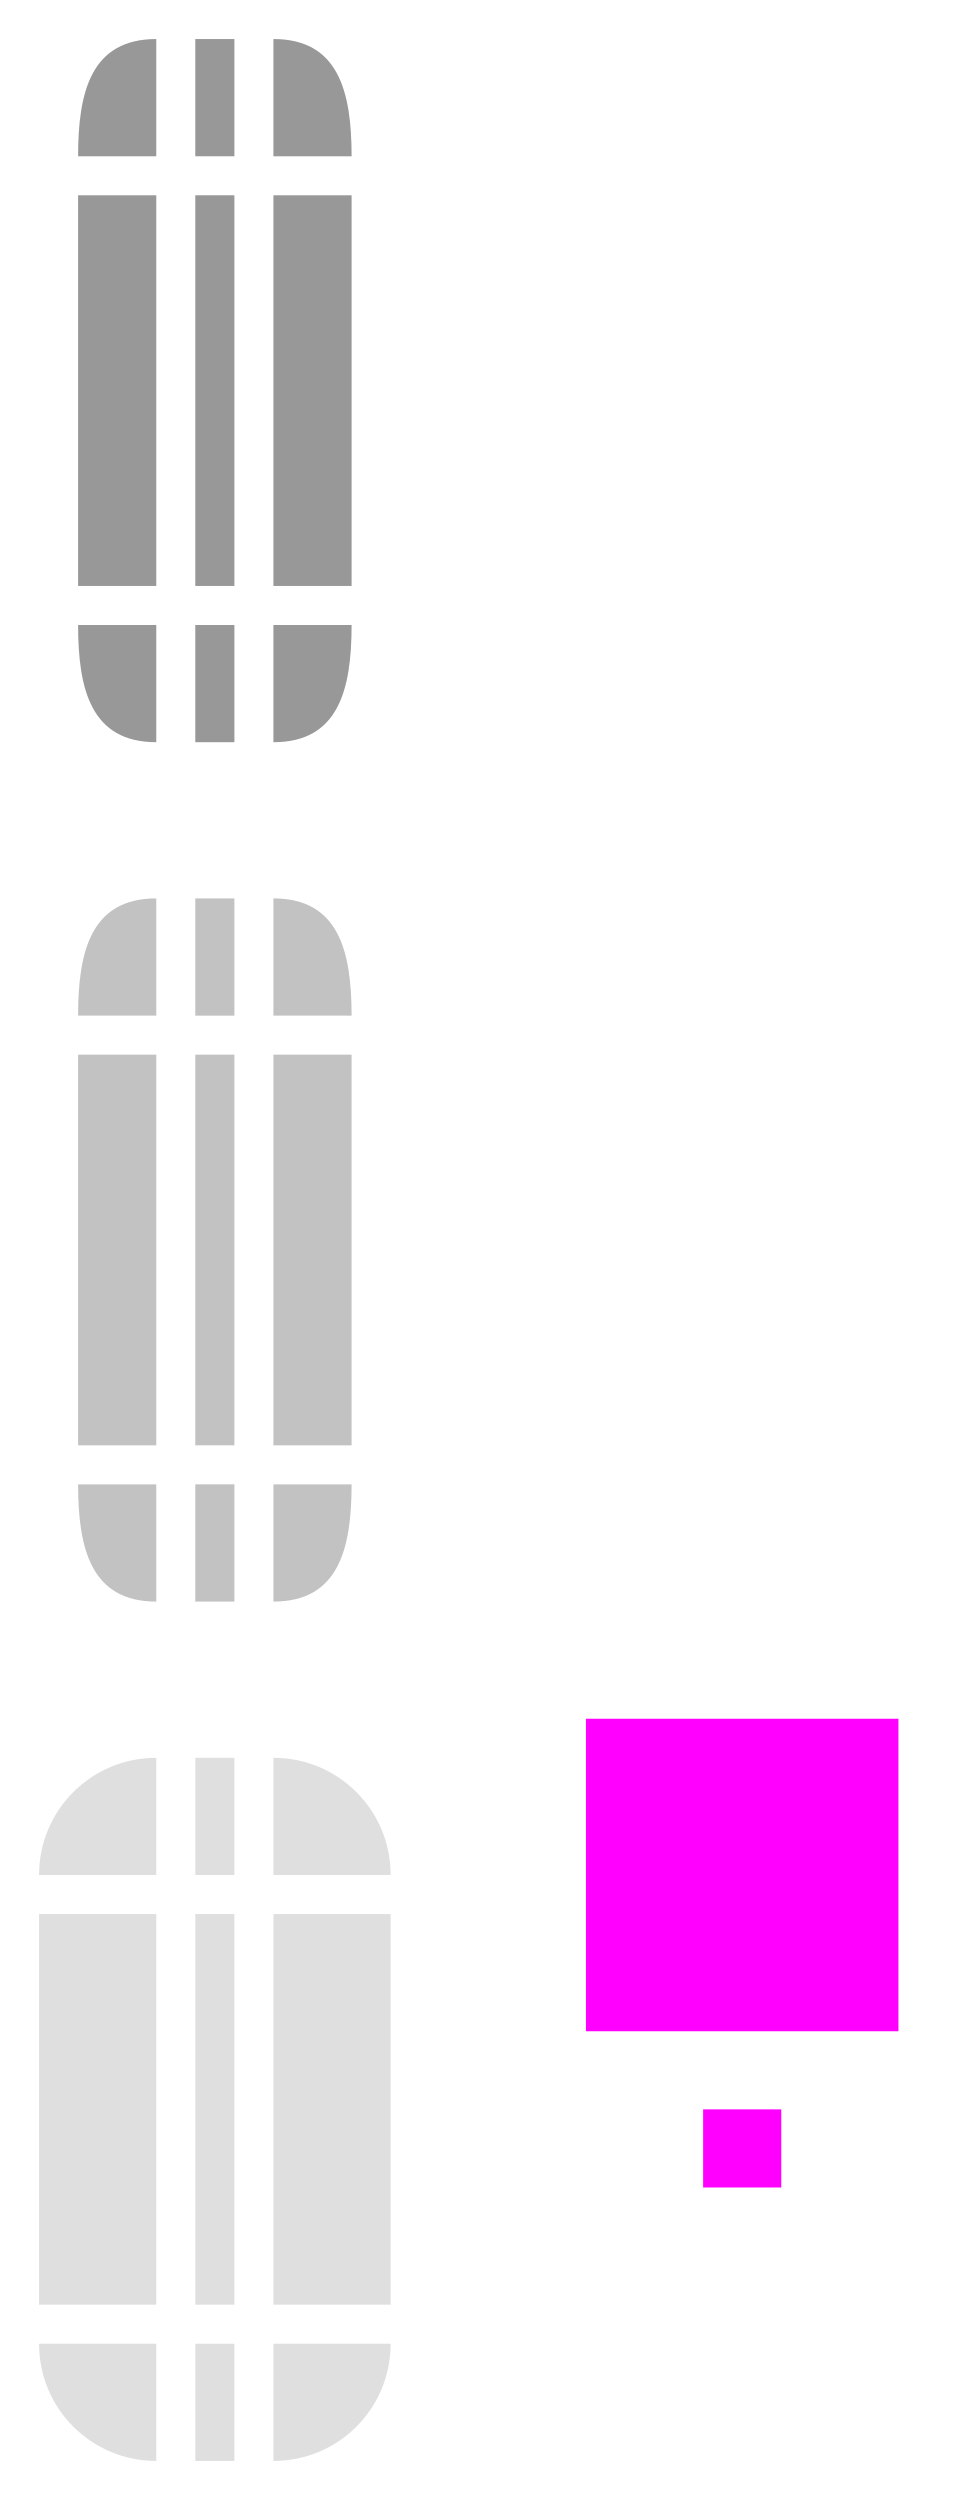
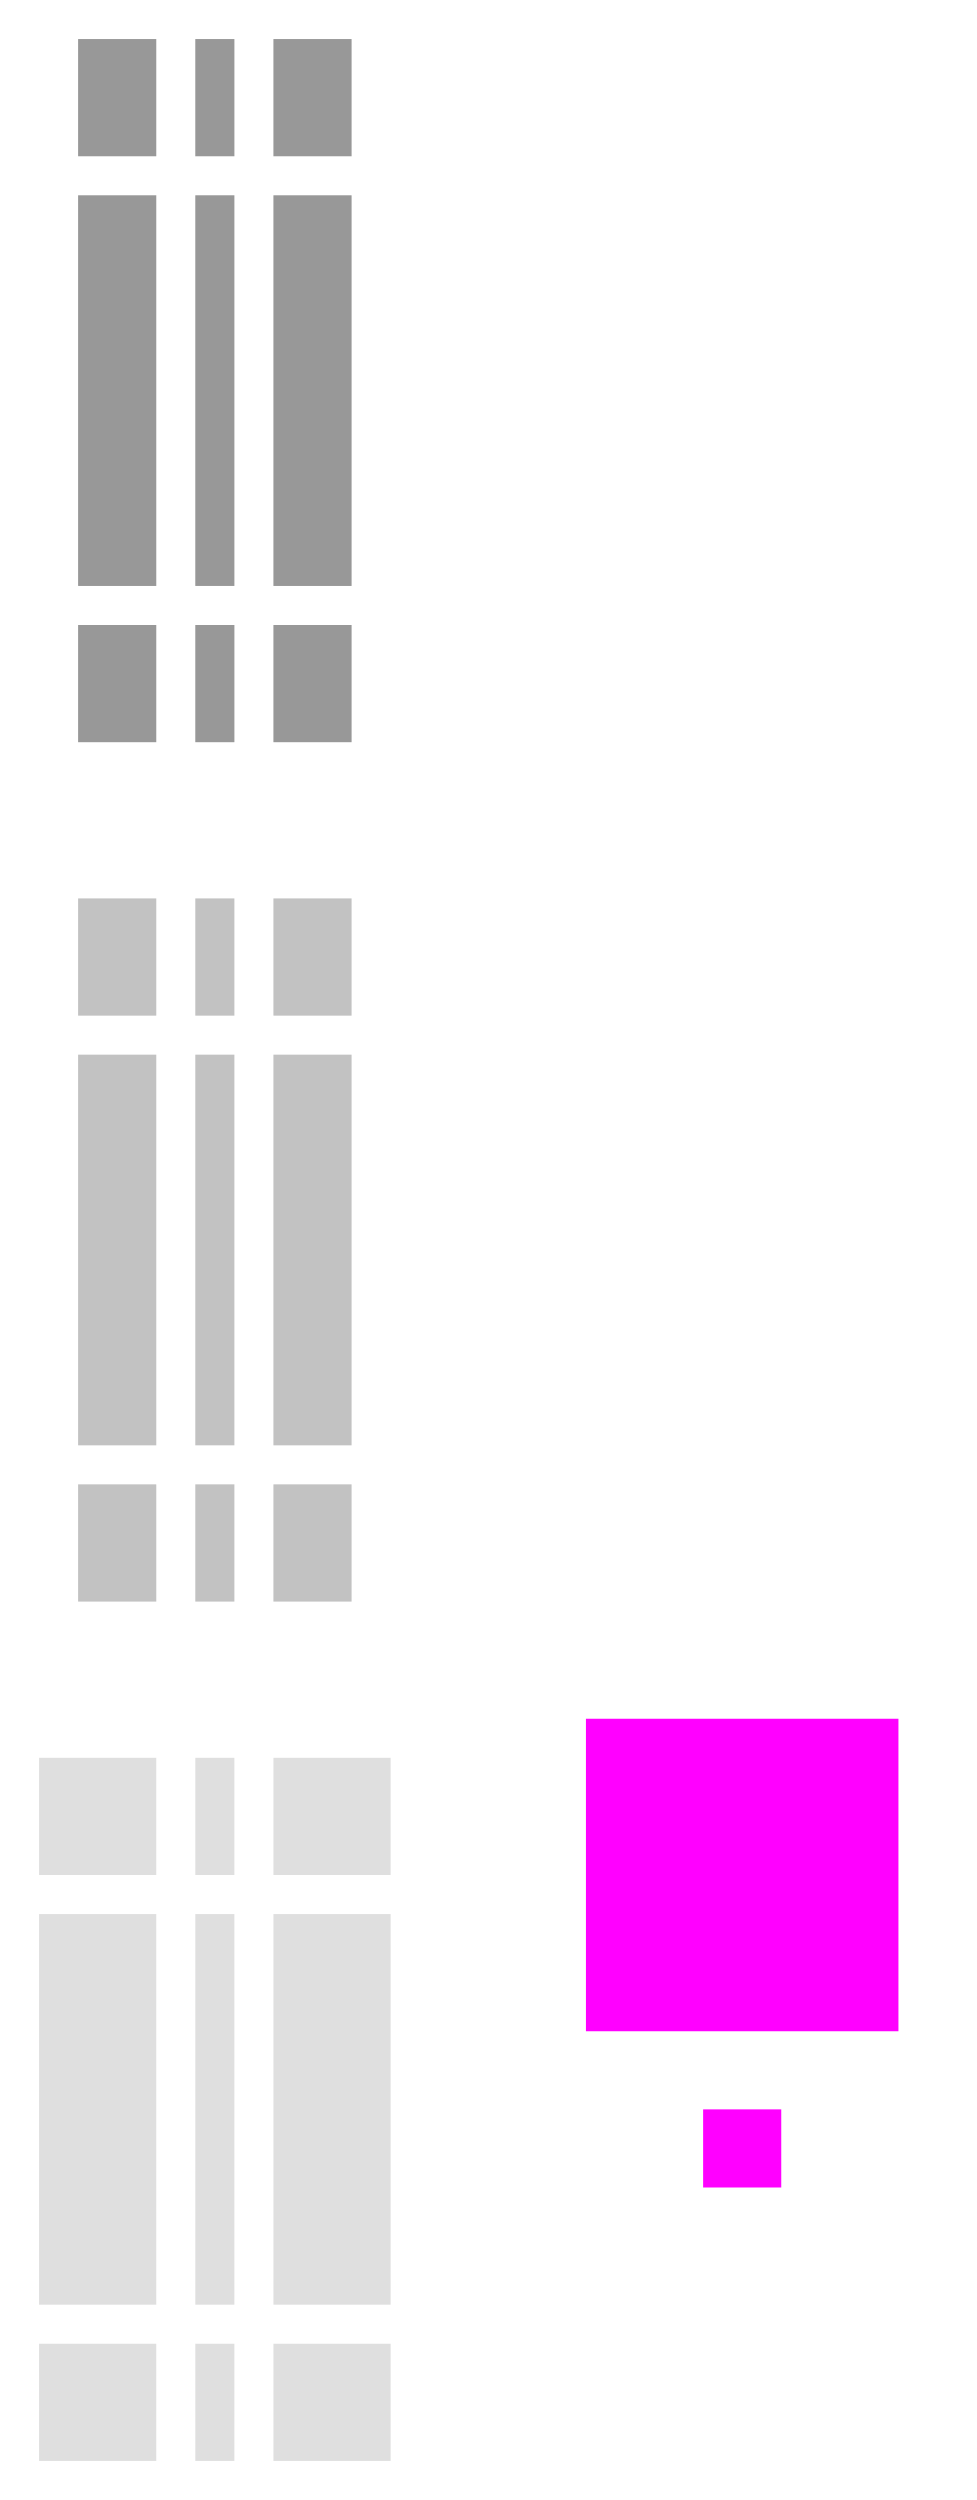
<svg xmlns="http://www.w3.org/2000/svg" width="25" height="64" version="1">
  <defs id="materia">
    <style id="current-color-scheme" type="text/css">
   .ColorScheme-Background {color:#181818; } .ColorScheme-ButtonBackground { color:#343434; } .ColorScheme-Highlight { color:#4285f4; } .ColorScheme-Text { color:#dfdfdf; } .ColorScheme-ViewBackground { color:#242424; } .ColorScheme-NegativeText { color:#f44336; } .ColorScheme-PositiveText { color:#4caf50; } .ColorScheme-NeutralText { color:#ff9800; }
  </style>
  </defs>
  <g id="slider-right" transform="matrix(0.75,0,0,1,0.2500007,-1.999998)">
    <path style="fill:currentColor" class="ColorScheme-Text" d="m 9,7 v 10 h 2.667 V 7 Z" />
    <path style="fill:currentColor;opacity:0.36" class="ColorScheme-Background" d="m 9,7 v 10 h 2.667 V 7 Z" />
    <rect style="opacity:0.001;fill:#e4e6e8" width="1" height="10" x="29" y="20" transform="matrix(1.333333,0,0,1,-25.66667,-13)" />
  </g>
  <g id="slider-topright" transform="matrix(0.75,0,0,0.75,0.2500007,-1.249998)">
    <rect style="opacity:0.001;fill:#e4e6e8" width="4" height="4" x="26" y="15" transform="matrix(1.333333,0,0,1.333333,-25.66667,-18.33333)" />
-     <path style="fill:currentColor" class="ColorScheme-Text" d="m 9,3 v 4 h 2.667 C 11.667,4.784 11.216,3 9,3 Z" />
-     <path style="fill:currentColor;opacity:0.36" class="ColorScheme-Background" d="m 9,3 v 4 h 2.667 C 11.667,4.784 11.216,3 9,3 Z" />
+     <rect style="fill:currentColor" class="ColorScheme-Text" width="2.667" height="4" x="9" y="3" />
+     <rect style="fill:currentColor;opacity:0.36" class="ColorScheme-Background" width="2.667" height="4" x="9" y="3" />
  </g>
  <g id="slider-bottomright" transform="matrix(0.75,0,0,0.75,0.2500007,3.250002)">
    <rect style="opacity:0.001;fill:#e4e6e8" width="4" height="4" x="26" y="31" transform="matrix(1.333333,0,0,1.333333,-25.66667,-24.33333)" />
-     <path style="fill:currentColor" class="ColorScheme-Text" d="m 9,21 v -4 h 2.667 c 0,2.216 -0.451,4 -2.667,4 z" />
-     <path style="fill:currentColor;opacity:0.36" class="ColorScheme-Background" d="m 9,21 v -4 h 2.667 c 0,2.216 -0.451,4 -2.667,4 z" />
+     <rect style="fill:currentColor" class="ColorScheme-Text" width="2.667" height="4" x="9" y="17" />
+     <rect style="fill:currentColor;opacity:0.36" class="ColorScheme-Background" width="2.667" height="4" x="9" y="17" />
  </g>
  <g id="slider-left" transform="matrix(-0.75,0,0,1,10.75,-1.999998)">
    <path style="fill:currentColor" class="ColorScheme-Text" d="m 9,7 v 10 h 2.667 V 7 Z" />
    <path style="fill:currentColor;opacity:0.36" class="ColorScheme-Background" d="m 9,7 v 10 h 2.667 V 7 Z" />
    <rect style="opacity:0.001;fill:#e4e6e8" width="1" height="10" x="19" y="20" transform="matrix(-1.333333,0,0,1,39.66667,-13)" />
  </g>
  <g id="slider-topleft" transform="matrix(-0.75,0,0,0.75,10.75,-1.249998)">
    <rect style="opacity:0.001;fill:#e4e6e8" width="4" height="4" x="19" y="15" transform="matrix(-1.333333,0,0,1.333333,39.66667,-18.33333)" />
-     <path style="fill:currentColor" class="ColorScheme-Text" d="m 9,3 v 4 h 2.667 C 11.667,4.784 11.216,3 9,3 Z" />
-     <path style="fill:currentColor;opacity:0.36" class="ColorScheme-Background" d="m 9,3 v 4 h 2.667 C 11.667,4.784 11.216,3 9,3 Z" />
+     <rect style="fill:currentColor" class="ColorScheme-Text" width="2.667" height="4" x="9" y="3" />
+     <rect style="fill:currentColor;opacity:0.36" class="ColorScheme-Background" width="2.667" height="4" x="9" y="3" />
  </g>
  <g id="slider-bottomleft" transform="matrix(-0.75,0,0,0.75,10.75,3.250002)">
    <rect style="opacity:0.001;fill:#e4e6e8" width="4" height="4" x="19" y="31" transform="matrix(-1.333333,0,0,1.333333,39.66667,-24.33333)" />
-     <path style="fill:currentColor" class="ColorScheme-Text" d="m 9,21 v -4 h 2.667 c 0,2.216 -0.451,4 -2.667,4 z" />
-     <path style="fill:currentColor;opacity:0.36" class="ColorScheme-Background" d="m 9,21 v -4 h 2.667 c 0,2.216 -0.451,4 -2.667,4 z" />
+     <rect style="fill:currentColor" class="ColorScheme-Text" width="2.667" height="4" x="9" y="17" />
+     <rect style="fill:currentColor;opacity:0.36" class="ColorScheme-Background" width="2.667" height="4" x="9" y="17" />
  </g>
  <g id="slider-top" transform="matrix(0,-0.75,-0.1,0,6.700001,10.75)">
    <rect style="opacity:0.001;fill:#e4e6e8" width="1" height="4" x="24" y="15" transform="matrix(0,-10,-1.333333,0,34.33333,257)" />
    <path style="fill:currentColor" class="ColorScheme-Text" d="m 9,7 v 10 h 4 V 7 Z" />
    <path style="fill:currentColor;opacity:0.36" class="ColorScheme-Background" d="m 9,7 v 10 h 4 V 7 Z" />
  </g>
  <g id="slider-bottom" transform="matrix(0,0.75,-0.1,0,6.700001,9.250002)">
    <rect style="opacity:0.001;fill:#e4e6e8" width="1" height="4" x="24" y="31" transform="matrix(0,-10,1.333333,0,-32.33333,257)" />
    <path style="fill:currentColor" class="ColorScheme-Text" d="m 9,7 v 10 h 4 V 7 Z" />
    <path style="fill:currentColor;opacity:0.36" class="ColorScheme-Background" d="m 9,7 v 10 h 4 V 7 Z" />
  </g>
  <rect id="hint-scrollbar-size" style="fill:#ff00ff" width="8" height="8" x="15" y="44" rx="0" ry="8" />
  <rect id="hint-tile-center" style="fill:#ff00ff" width="2" height="2" x="18" y="54" rx="0" ry="2" />
  <g id="background-vertical-right" transform="matrix(0.75,0,0,1,14.25,-1.999998)">
    <path style="opacity:0.001" d="m 9,7 v 10 h 4 V 7 Z" />
    <rect style="opacity:0.001;fill:#e4e6e8" width="1" height="10" x="43" y="20" transform="matrix(1.333333,0,0,1,-44.33333,-13)" />
  </g>
  <g id="background-vertical-topright" transform="matrix(0.75,0,0,0.75,14.25,-1.249998)">
    <rect style="opacity:0.001;fill:#e4e6e8" width="4" height="4" x="40" y="15" transform="matrix(1.333333,0,0,1.333333,-44.33333,-18.33333)" />
    <path style="opacity:0.001" d="m 9,3 v 4 h 4 C 13,4.784 11.216,3 9,3 Z" />
  </g>
  <g id="background-vertical-bottomright" transform="matrix(0.75,0,0,0.75,14.25,3.250002)">
    <rect style="opacity:0.001;fill:#e4e6e8" width="4" height="4" x="40" y="31" transform="matrix(1.333333,0,0,1.333333,-44.33333,-24.33333)" />
    <path style="opacity:0.001" d="m 9,21 v -4 h 4 c 0,2.216 -1.784,4 -4,4 z" />
  </g>
  <g id="background-vertical-left" transform="matrix(-0.75,0,0,1,24.75,-1.999998)">
    <path style="opacity:0.001" d="m 9,7 v 10 h 4 V 7 Z" />
    <rect style="opacity:0.001;fill:#e4e6e8" width="1" height="10" x="33" y="20" transform="matrix(-1.333333,0,0,1,58.33333,-13)" />
  </g>
  <g id="background-vertical-topleft" transform="matrix(-0.75,0,0,0.75,24.75,-1.249998)">
    <rect style="opacity:0.001;fill:#e4e6e8" width="4" height="4" x="33" y="15" transform="matrix(-1.333333,0,0,1.333333,58.33333,-18.33333)" />
    <path style="opacity:0.001" d="m 9,3 v 4 h 4 C 13,4.784 11.216,3 9,3 Z" />
  </g>
  <g id="background-vertical-bottomleft" transform="matrix(-0.75,0,0,0.75,24.75,3.250002)">
    <rect style="opacity:0.001;fill:#e4e6e8" width="4" height="4" x="33" y="31" transform="matrix(-1.333333,0,0,1.333333,58.33333,-24.33333)" />
    <path style="opacity:0.001" d="m 9,21 v -4 h 4 c 0,2.216 -1.784,4 -4,4 z" />
  </g>
  <g id="background-vertical-top" transform="matrix(0,-0.75,-0.1,0,20.7,10.75)">
    <rect style="opacity:0.001;fill:#e4e6e8" width="1" height="4" x="38" y="15" transform="matrix(0,-10,-1.333333,0,34.33333,397)" />
    <path style="opacity:0.001" d="m 9,7 v 10 h 4 V 7 Z" />
  </g>
  <g id="background-vertical-bottom" transform="matrix(0,0.75,-0.1,0,20.7,9.250002)">
    <rect style="opacity:0.001;fill:#e4e6e8" width="1" height="4" x="38" y="31" transform="matrix(0,-10,1.333333,0,-32.33333,397)" />
    <path style="opacity:0.001" d="m 9,7 v 10 h 4 V 7 Z" />
  </g>
  <rect id="sunken-slider-center" style="fill:currentColor" class="ColorScheme-Text" width="1" height="10" x="5" y="49" />
  <g id="sunken-slider-right" transform="matrix(0.75,0,0,1,0.2500007,42)">
    <path style="fill:currentColor" class="ColorScheme-Text" d="m 9,7 v 10 h 4 V 7 Z" />
    <rect style="opacity:0.001;fill:#e4e6e8" width="1" height="10" x="29" y="64" transform="matrix(1.333333,0,0,1,-25.66667,-57)" />
  </g>
  <g id="sunken-slider-topright" transform="matrix(0.75,0,0,0.75,0.2500007,42.75)">
    <rect style="opacity:0.001;fill:#e4e6e8" width="4" height="4" x="26" y="59" transform="matrix(1.333333,0,0,1.333333,-25.66667,-77)" />
-     <path style="fill:currentColor" class="ColorScheme-Text" d="m 9,3 v 4 h 4 C 13,4.784 11.216,3 9,3 Z" />
+     <rect style="fill:currentColor" class="ColorScheme-Text" width="4" height="4" x="9" y="3" />
  </g>
  <g id="sunken-slider-bottomright" transform="matrix(0.75,0,0,0.75,0.2500007,47.25)">
    <rect style="opacity:0.001;fill:#e4e6e8" width="4" height="4" x="26" y="75" transform="matrix(1.333333,0,0,1.333333,-25.66667,-83)" />
-     <path style="fill:currentColor" class="ColorScheme-Text" d="m 9,21 v -4 h 4 c 0,2.216 -1.784,4 -4,4 z" />
+     <rect style="fill:currentColor" class="ColorScheme-Text" width="4" height="4" x="9" y="17" />
  </g>
  <g id="sunken-slider-left" transform="matrix(-0.75,0,0,1,10.75,42)">
    <path style="fill:currentColor" class="ColorScheme-Text" d="m 9,7 v 10 h 4 V 7 Z" />
    <rect style="opacity:0.001;fill:#e4e6e8" width="1" height="10" x="19" y="64" transform="matrix(-1.333333,0,0,1,39.66667,-57)" />
  </g>
  <g id="sunken-slider-topleft" transform="matrix(-0.75,0,0,0.75,10.75,42.75)">
    <rect style="opacity:0.001;fill:#e4e6e8" width="4" height="4" x="19" y="59" transform="matrix(-1.333333,0,0,1.333333,39.66667,-77)" />
-     <path style="fill:currentColor" class="ColorScheme-Text" d="m 9,3 v 4 h 4 C 13,4.784 11.216,3 9,3 Z" />
+     <rect style="fill:currentColor" class="ColorScheme-Text" width="4" height="4" x="9" y="3" />
  </g>
  <g id="sunken-slider-bottomleft" transform="matrix(-0.75,0,0,0.75,10.75,47.25)">
    <rect style="opacity:0.001;fill:#e4e6e8" width="4" height="4" x="19" y="75" transform="matrix(-1.333333,0,0,1.333333,39.66667,-83)" />
-     <path style="fill:currentColor" class="ColorScheme-Text" d="m 9,21 v -4 h 4 c 0,2.216 -1.784,4 -4,4 z" />
+     <rect style="fill:currentColor" class="ColorScheme-Text" width="4" height="4" x="9" y="17" />
  </g>
  <g id="sunken-slider-top" transform="matrix(0,-0.75,-0.1,0,6.700001,54.75)">
    <rect style="opacity:0.001;fill:#e4e6e8" width="1" height="4" x="24" y="59" transform="matrix(0,-10,-1.333333,0,93,257)" />
    <path style="fill:currentColor" class="ColorScheme-Text" d="m 9,7 v 10 h 4 V 7 Z" />
  </g>
  <g id="sunken-slider-bottom" transform="matrix(0,0.75,-0.1,0,6.700001,53.25)">
    <rect style="opacity:0.001;fill:#e4e6e8" width="1" height="4" x="24" y="75" transform="matrix(0,-10,1.333333,0,-91,257)" />
    <path style="fill:currentColor" class="ColorScheme-Text" d="m 9,7 v 10 h 4 V 7 Z" />
  </g>
  <g id="mouseover-slider-right" transform="matrix(0.75,0,0,1,0.2500017,20)">
    <path style="fill:currentColor" class="ColorScheme-Text" d="m 9,7 v 10 h 2.667 V 7 Z" />
    <path style="fill:currentColor;opacity:0.15" class="ColorScheme-Background" d="m 9,7 v 10 h 2.667 V 7 Z" />
    <rect style="opacity:0.001;fill:#e4e6e8" width="1" height="10" x="29" y="64" transform="matrix(1.333333,0,0,1,-25.66667,-57)" />
  </g>
  <g id="mouseover-slider-topright" transform="matrix(0.75,0,0,0.75,0.2500017,20.75)">
    <rect style="opacity:0.001;fill:#e4e6e8" width="4" height="4" x="26" y="59" transform="matrix(1.333333,0,0,1.333333,-25.66667,-77)" />
-     <path style="fill:currentColor" class="ColorScheme-Text" d="m 9,3 v 4 h 2.667 C 11.667,4.784 11.216,3 9,3 Z" />
-     <path style="fill:currentColor;opacity:0.15" class="ColorScheme-Background" d="m 9,3 v 4 h 2.667 C 11.667,4.784 11.216,3 9,3 Z" />
+     <rect style="fill:currentColor" class="ColorScheme-Text" width="2.667" height="4" x="9" y="3" />
+     <rect style="fill:currentColor;opacity:0.15" class="ColorScheme-Background" width="2.667" height="4" x="9" y="3" />
  </g>
  <g id="mouseover-slider-bottomright" transform="matrix(0.75,0,0,0.75,0.2500017,25.25)">
    <rect style="opacity:0.001;fill:#e4e6e8" width="4" height="4" x="26" y="75" transform="matrix(1.333333,0,0,1.333333,-25.66667,-83)" />
-     <path style="fill:currentColor" class="ColorScheme-Text" d="m 9,21 v -4 h 2.667 c 0,2.216 -0.451,4 -2.667,4 z" />
-     <path style="fill:currentColor;opacity:0.15" class="ColorScheme-Background" d="m 9,21 v -4 h 2.667 c 0,2.216 -0.451,4 -2.667,4 z" />
+     <rect style="fill:currentColor" class="ColorScheme-Text" width="2.667" height="4" x="9" y="17" />
+     <rect style="fill:currentColor;opacity:0.15" class="ColorScheme-Background" width="2.667" height="4" x="9" y="17" />
  </g>
  <g id="mouseover-slider-left" transform="matrix(-0.75,0,0,1,10.75,20)">
    <path style="fill:currentColor" class="ColorScheme-Text" d="m 9,7 v 10 h 2.667 V 7 Z" />
    <path style="fill:currentColor;opacity:0.15" class="ColorScheme-Background" d="m 9,7 v 10 h 2.667 V 7 Z" />
    <rect style="opacity:0.001;fill:#e4e6e8" width="1" height="10" x="19" y="64" transform="matrix(-1.333333,0,0,1,39.66667,-57)" />
  </g>
  <g id="mouseover-slider-topleft" transform="matrix(-0.75,0,0,0.75,10.75,20.75)">
    <rect style="opacity:0.001;fill:#e4e6e8" width="4" height="4" x="19" y="59" transform="matrix(-1.333333,0,0,1.333333,39.66667,-77)" />
-     <path style="fill:currentColor" class="ColorScheme-Text" d="m 9,3 v 4 h 2.667 C 11.667,4.784 11.216,3 9,3 Z" />
-     <path style="fill:currentColor;opacity:0.15" class="ColorScheme-Background" d="m 9,3 v 4 h 2.667 C 11.667,4.784 11.216,3 9,3 Z" />
+     <rect style="fill:currentColor" class="ColorScheme-Text" width="2.667" height="4" x="9" y="3" />
+     <rect style="fill:currentColor;opacity:0.15" class="ColorScheme-Background" width="2.667" height="4" x="9" y="3" />
  </g>
  <g id="mouseover-slider-bottomleft" transform="matrix(-0.75,0,0,0.75,10.75,25.25)">
    <rect style="opacity:0.001;fill:#e4e6e8" width="4" height="4" x="19" y="75" transform="matrix(-1.333333,0,0,1.333333,39.66667,-83)" />
-     <path style="fill:currentColor" class="ColorScheme-Text" d="m 9,21 v -4 h 2.667 c 0,2.216 -0.451,4 -2.667,4 z" />
-     <path style="fill:currentColor;opacity:0.15" class="ColorScheme-Background" d="m 9,21 v -4 h 2.667 c 0,2.216 -0.451,4 -2.667,4 z" />
+     <rect style="fill:currentColor" class="ColorScheme-Text" width="2.667" height="4" x="9" y="17" />
+     <rect style="fill:currentColor;opacity:0.15" class="ColorScheme-Background" width="2.667" height="4" x="9" y="17" />
  </g>
  <g id="mouseover-slider-top" transform="matrix(0,-0.75,-0.1,0,6.700002,32.75)">
    <rect style="opacity:0.001;fill:#e4e6e8" width="1" height="4" x="24" y="59" transform="matrix(0,-10,-1.333333,0,93,257)" />
    <path style="fill:currentColor" class="ColorScheme-Text" d="m 9,7 v 10 h 4 V 7 Z" />
    <path style="fill:currentColor;opacity:0.15" class="ColorScheme-Background" d="m 9,7 v 10 h 4 V 7 Z" />
  </g>
  <g id="mouseover-slider-bottom" transform="matrix(0,0.75,-0.1,0,6.700002,31.25)">
    <rect style="opacity:0.001;fill:#e4e6e8" width="1" height="4" x="24" y="75" transform="matrix(0,-10,1.333333,0,-91,257)" />
    <path style="fill:currentColor" class="ColorScheme-Text" d="m 9,7 v 10 h 4 V 7 Z" />
    <path style="fill:currentColor;opacity:0.15" class="ColorScheme-Background" d="m 9,7 v 10 h 4 V 7 Z" />
  </g>
  <g id="background-vertical-center" transform="translate(-19,-15)">
    <rect style="opacity:0.001" width="1" height="10" x="38" y="20" />
  </g>
  <g id="background-horizontal-right" transform="matrix(0.75,0,0,1,14.25,20)">
    <path style="opacity:0.001" d="m 9,7 v 10 h 4 V 7 Z" />
    <rect style="opacity:0.001;fill:#e4e6e8" width="1" height="10" x="43" y="20" transform="matrix(1.333333,0,0,1,-44.33333,-13)" />
  </g>
  <g id="background-horizontal-topright" transform="matrix(0.75,0,0,0.75,14.25,20.75)">
    <rect style="opacity:0.001;fill:#e4e6e8" width="4" height="4" x="40" y="15" transform="matrix(1.333333,0,0,1.333333,-44.33333,-18.33333)" />
    <path style="opacity:0.001" d="m 9,3 v 4 h 4 C 13,4.784 11.216,3 9,3 Z" />
  </g>
  <g id="background-horizontal-bottomright" transform="matrix(0.75,0,0,0.75,14.25,25.25)">
    <rect style="opacity:0.001;fill:#e4e6e8" width="4" height="4" x="40" y="31" transform="matrix(1.333333,0,0,1.333333,-44.33333,-24.33333)" />
    <path style="opacity:0.001" d="m 9,21 v -4 h 4 c 0,2.216 -1.784,4 -4,4 z" />
  </g>
  <g id="background-horizontal-left" transform="matrix(-0.75,0,0,1,24.75,20)">
    <path style="opacity:0.001" d="m 9,7 v 10 h 4 V 7 Z" />
    <rect style="opacity:0.001;fill:#e4e6e8" width="1" height="10" x="33" y="20" transform="matrix(-1.333333,0,0,1,58.33333,-13)" />
  </g>
  <g id="background-horizontal-topleft" transform="matrix(-0.75,0,0,0.75,24.75,20.75)">
    <rect style="opacity:0.001;fill:#e4e6e8" width="4" height="4" x="33" y="15" transform="matrix(-1.333333,0,0,1.333333,58.33333,-18.33333)" />
    <path style="opacity:0.001" d="m 9,3 v 4 h 4 C 13,4.784 11.216,3 9,3 Z" />
  </g>
  <g id="background-horizontal-bottomleft" transform="matrix(-0.75,0,0,0.75,24.75,25.25)">
    <rect style="opacity:0.001;fill:#e4e6e8" width="4" height="4" x="33" y="31" transform="matrix(-1.333333,0,0,1.333333,58.33333,-24.33333)" />
    <path style="opacity:0.001" d="m 9,21 v -4 h 4 c 0,2.216 -1.784,4 -4,4 z" />
  </g>
  <g id="background-horizontal-top" transform="matrix(0,-0.75,-0.1,0,20.7,32.75)">
    <rect style="opacity:0.001;fill:#e4e6e8" width="1" height="4" x="38" y="15" transform="matrix(0,-10,-1.333333,0,34.33333,397)" />
    <path style="opacity:0.001" d="m 9,7 v 10 h 4 V 7 Z" />
  </g>
  <g id="background-horizontal-bottom" transform="matrix(0,0.75,-0.1,0,20.7,31.25)">
    <rect style="opacity:0.001;fill:#e4e6e8" width="1" height="4" x="38" y="31" transform="matrix(0,-10,1.333333,0,-32.33333,397)" />
    <path style="opacity:0.001" d="m 9,7 v 10 h 4 V 7 Z" />
  </g>
  <g id="background-horizontal-center" transform="translate(-19,7.000003)">
    <rect style="opacity:0.001" width="1" height="10" x="38" y="20" />
  </g>
  <g id="mouseover-slider-center" transform="translate(7.925888,-1.904272)">
    <path style="fill:currentColor" class="ColorScheme-Text" d="m -2.926,28.904 h 1 v 10 h -1 z" />
    <path style="opacity:0.15;fill:currentColor" class="ColorScheme-Background" d="m -2.926,28.904 h 1 v 10 h -1 z" />
  </g>
  <g id="slider-center" transform="translate(7.925888,-23.90427)">
    <path style="fill:currentColor" class="ColorScheme-Text" d="m -2.926,28.904 h 1 v 10 h -1 z" />
    <path style="opacity:0.36;fill:currentColor" class="ColorScheme-Background" d="m -2.926,28.904 h 1 v 10 h -1 z" />
  </g>
</svg>
